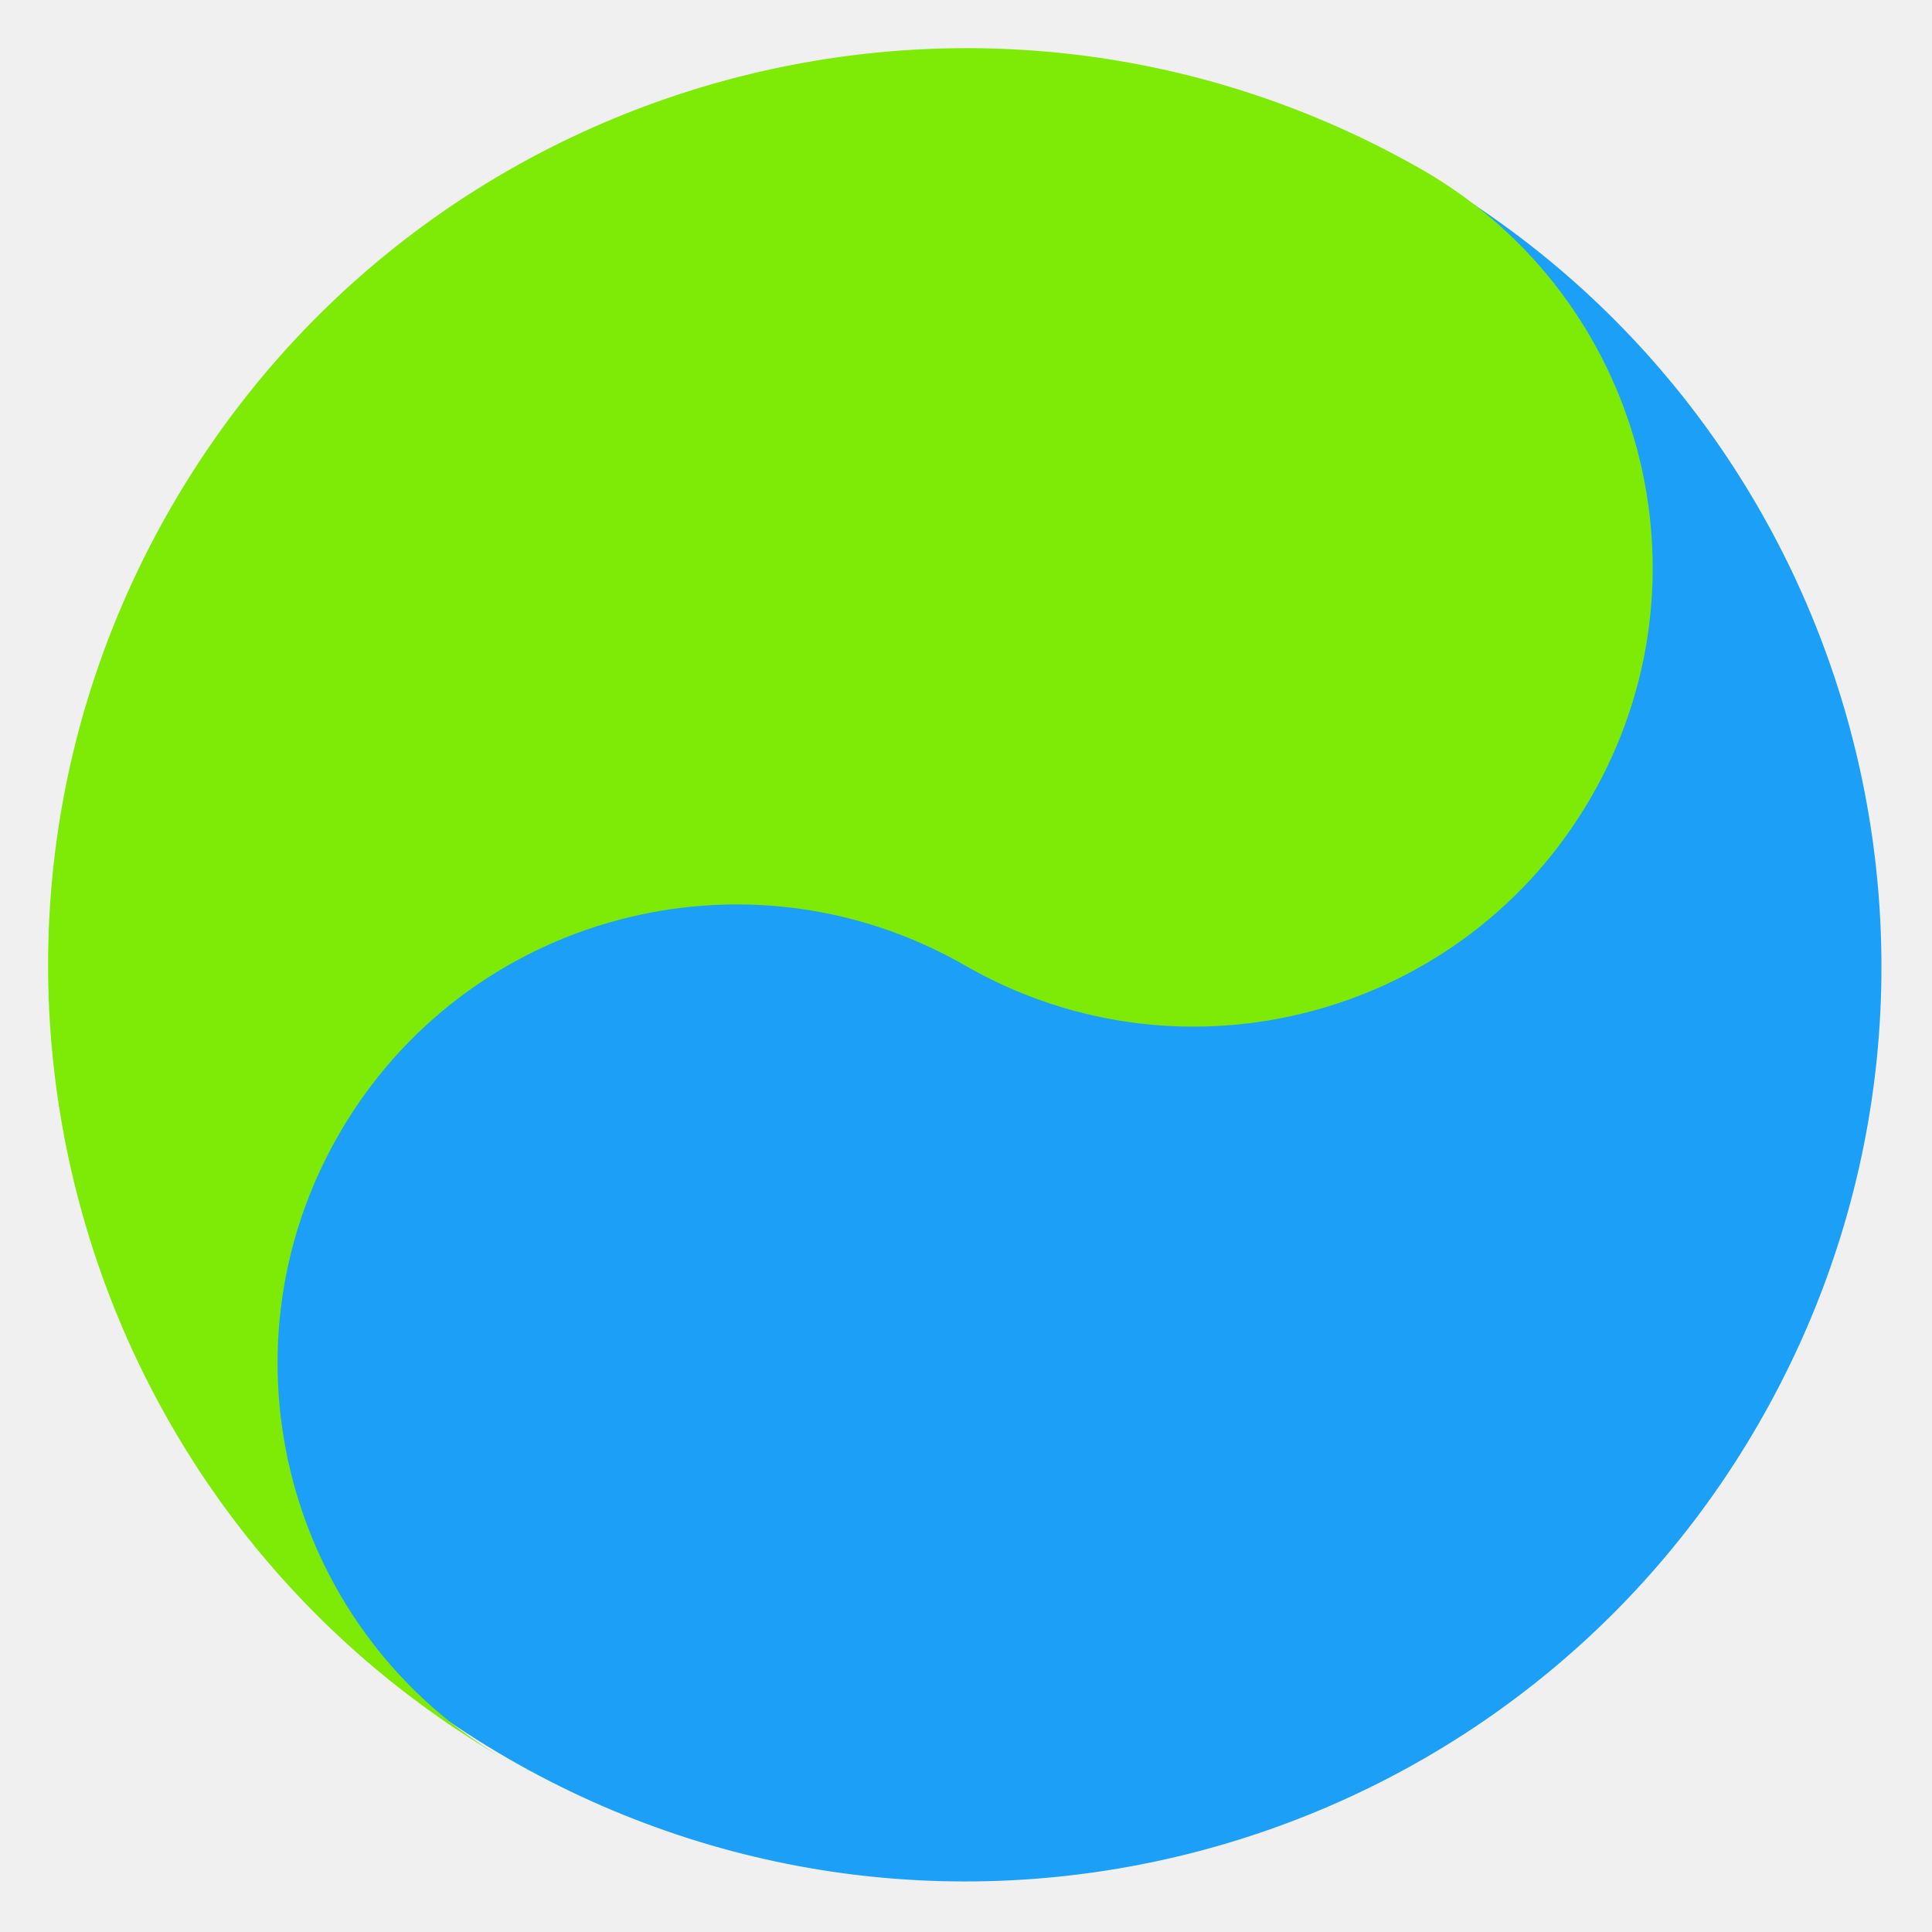
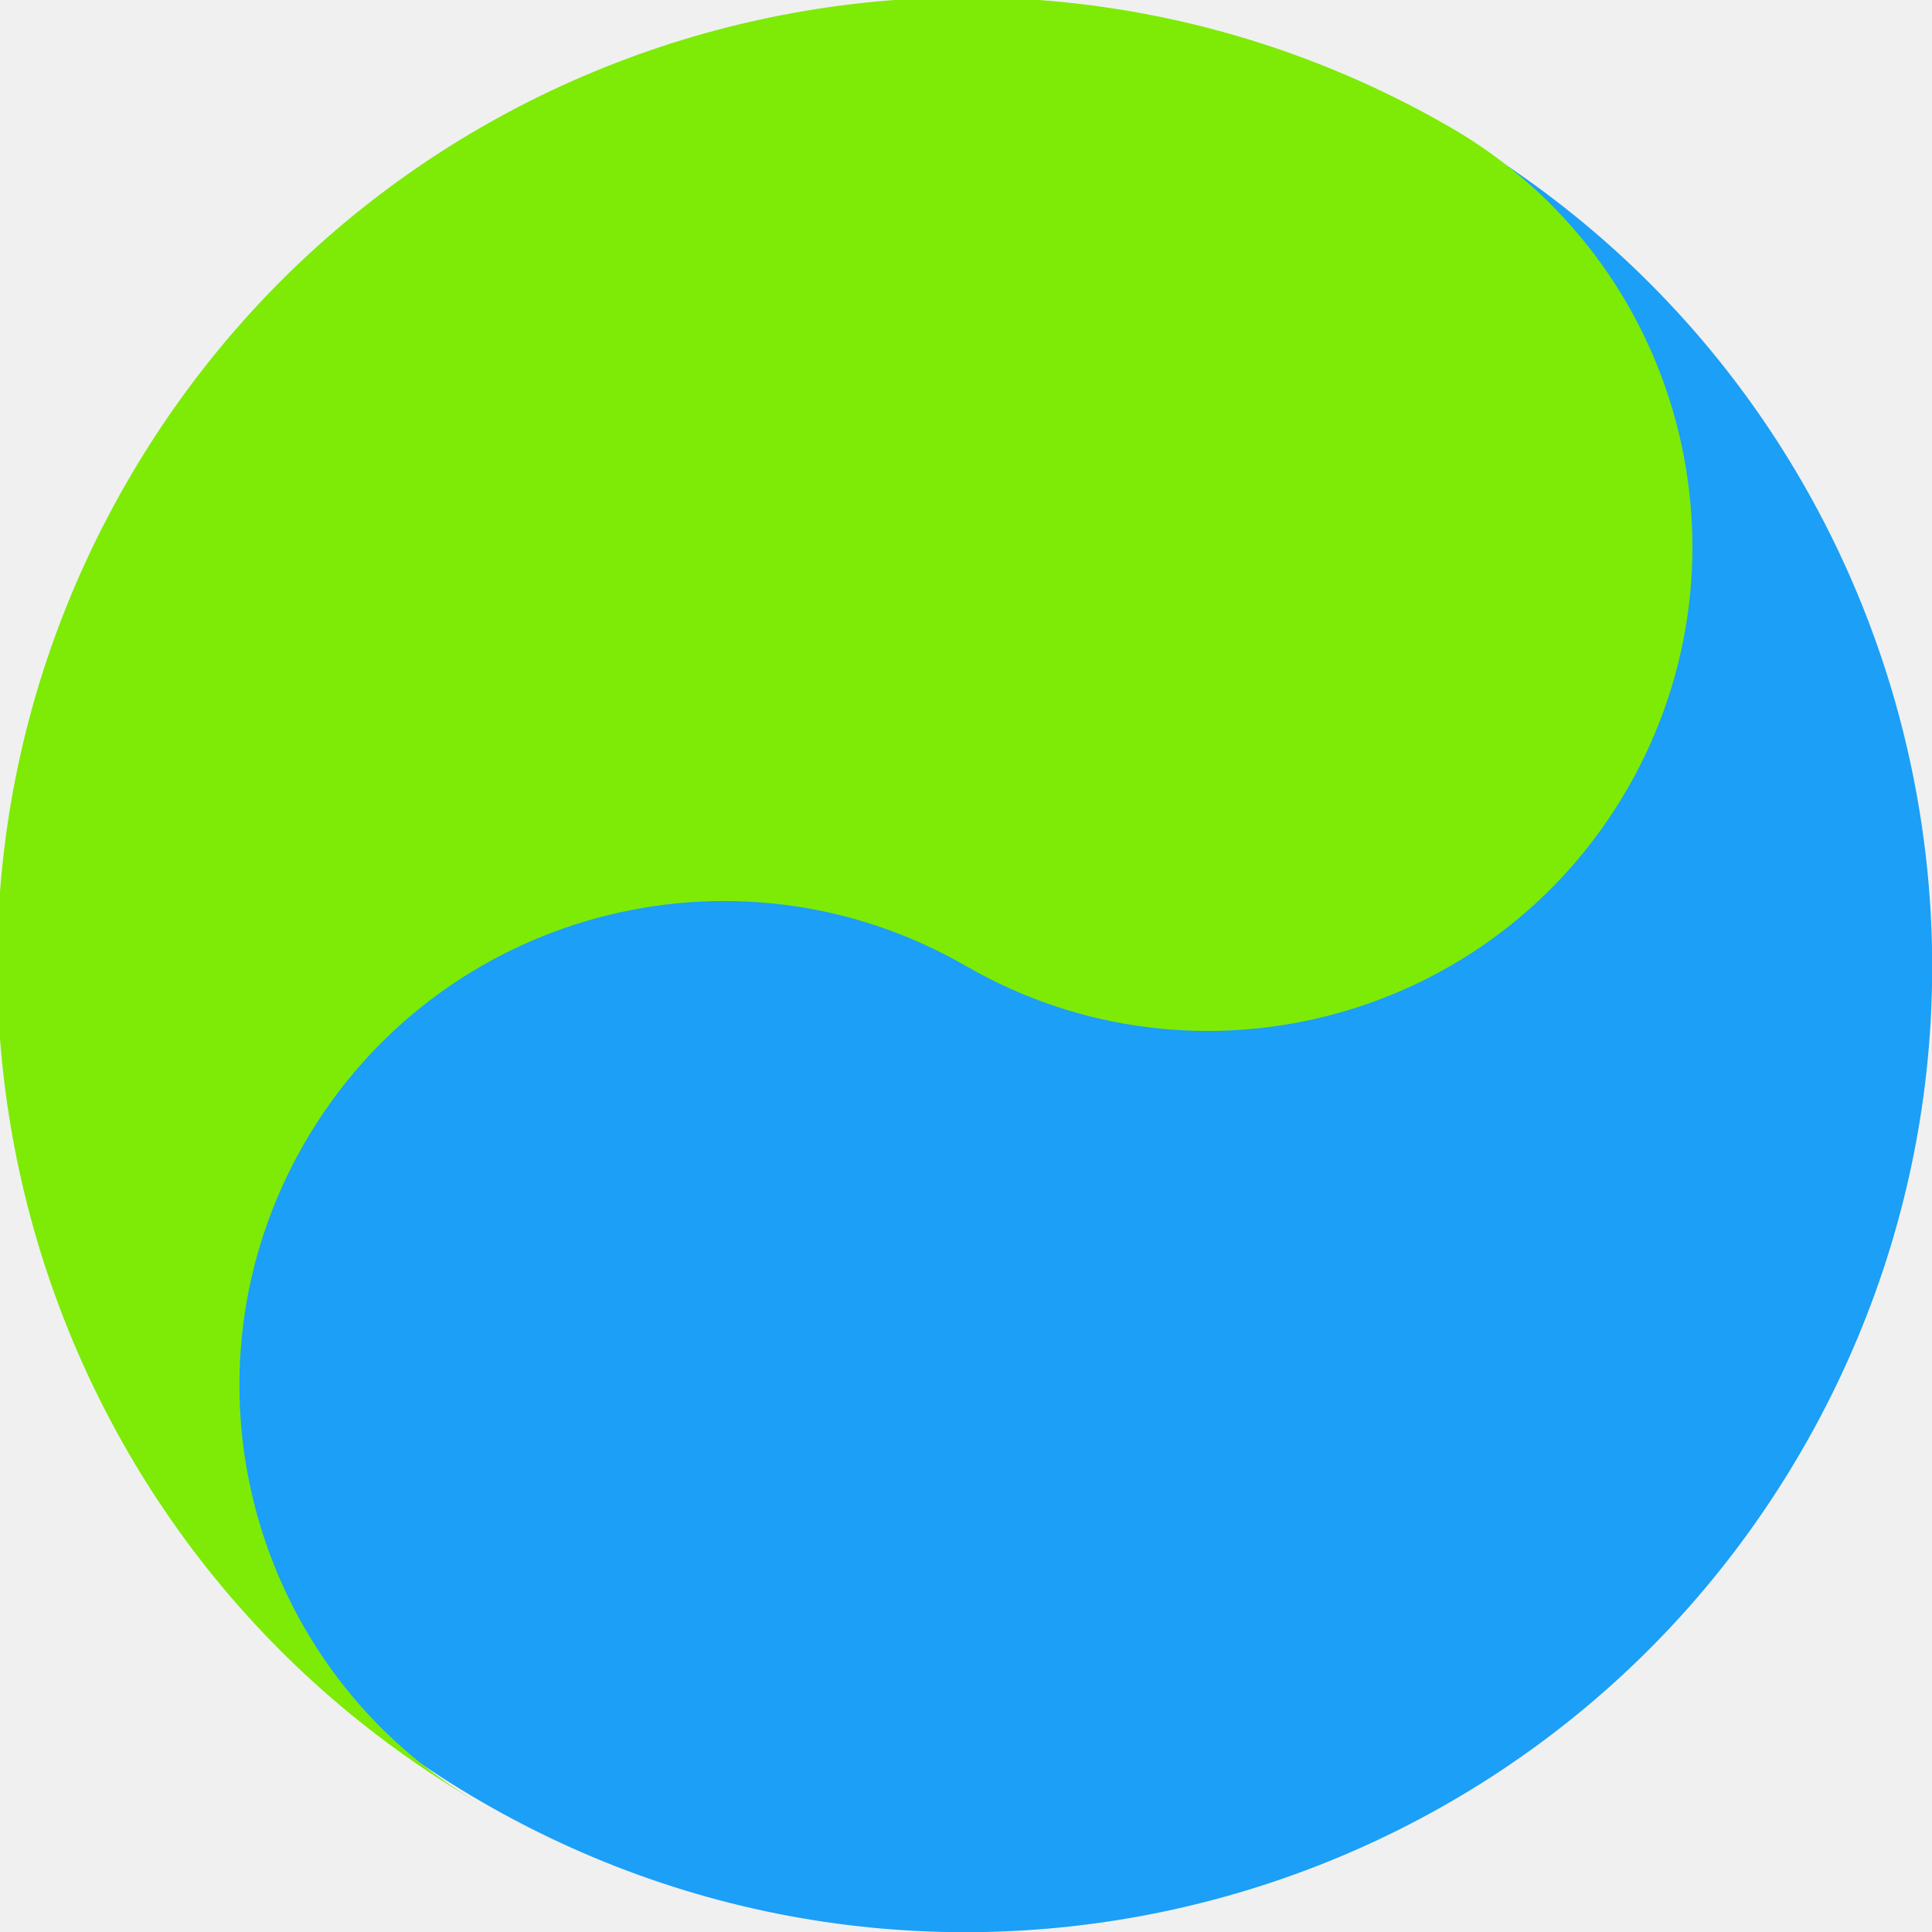
- <svg xmlns="http://www.w3.org/2000/svg" viewBox="-40 -40 80 80" version="1.1" id="svg10">
+ <svg xmlns="http://www.w3.org/2000/svg" viewBox="-40 -40 75.8 75.8" version="1.1" id="svg10" width="75.8" height="75.8">
  <defs id="defs14" />
-   <circle id="circle2" cx="-4.7784914e-07" cy="-8.8454073e-07" transform="rotate(28.55227)" style="fill:#1b9ff7;fill-opacity:1;stroke-width:0.972;opacity:1" r="37.9" />
-   <path fill="#ffffff" d="m -19.003,32.909 a 38,38 0 0 1 38,-65.818 A 19,19 0 0 1 -0.003,-3.7848563e-4 19,19 0 0 0 -19.003,32.909" id="path4-31" style="fill:#7deb06;fill-opacity:1" />
+   <circle id="circle2" cx="-2.848" cy="-0.841" transform="rotate(28.55227)" style="opacity:1;fill:#1b9ff7;fill-opacity:1;stroke-width:0.972" r="37.9" />
+   <path fill="#ffffff" d="m -21.103,30.809 a 38,38 0 0 1 38,-65.818 19,19 0 0 1 -19,32.909 19,19 0 0 0 -19,32.909" id="path4-31" style="fill:#7deb06;fill-opacity:1" />
</svg>
